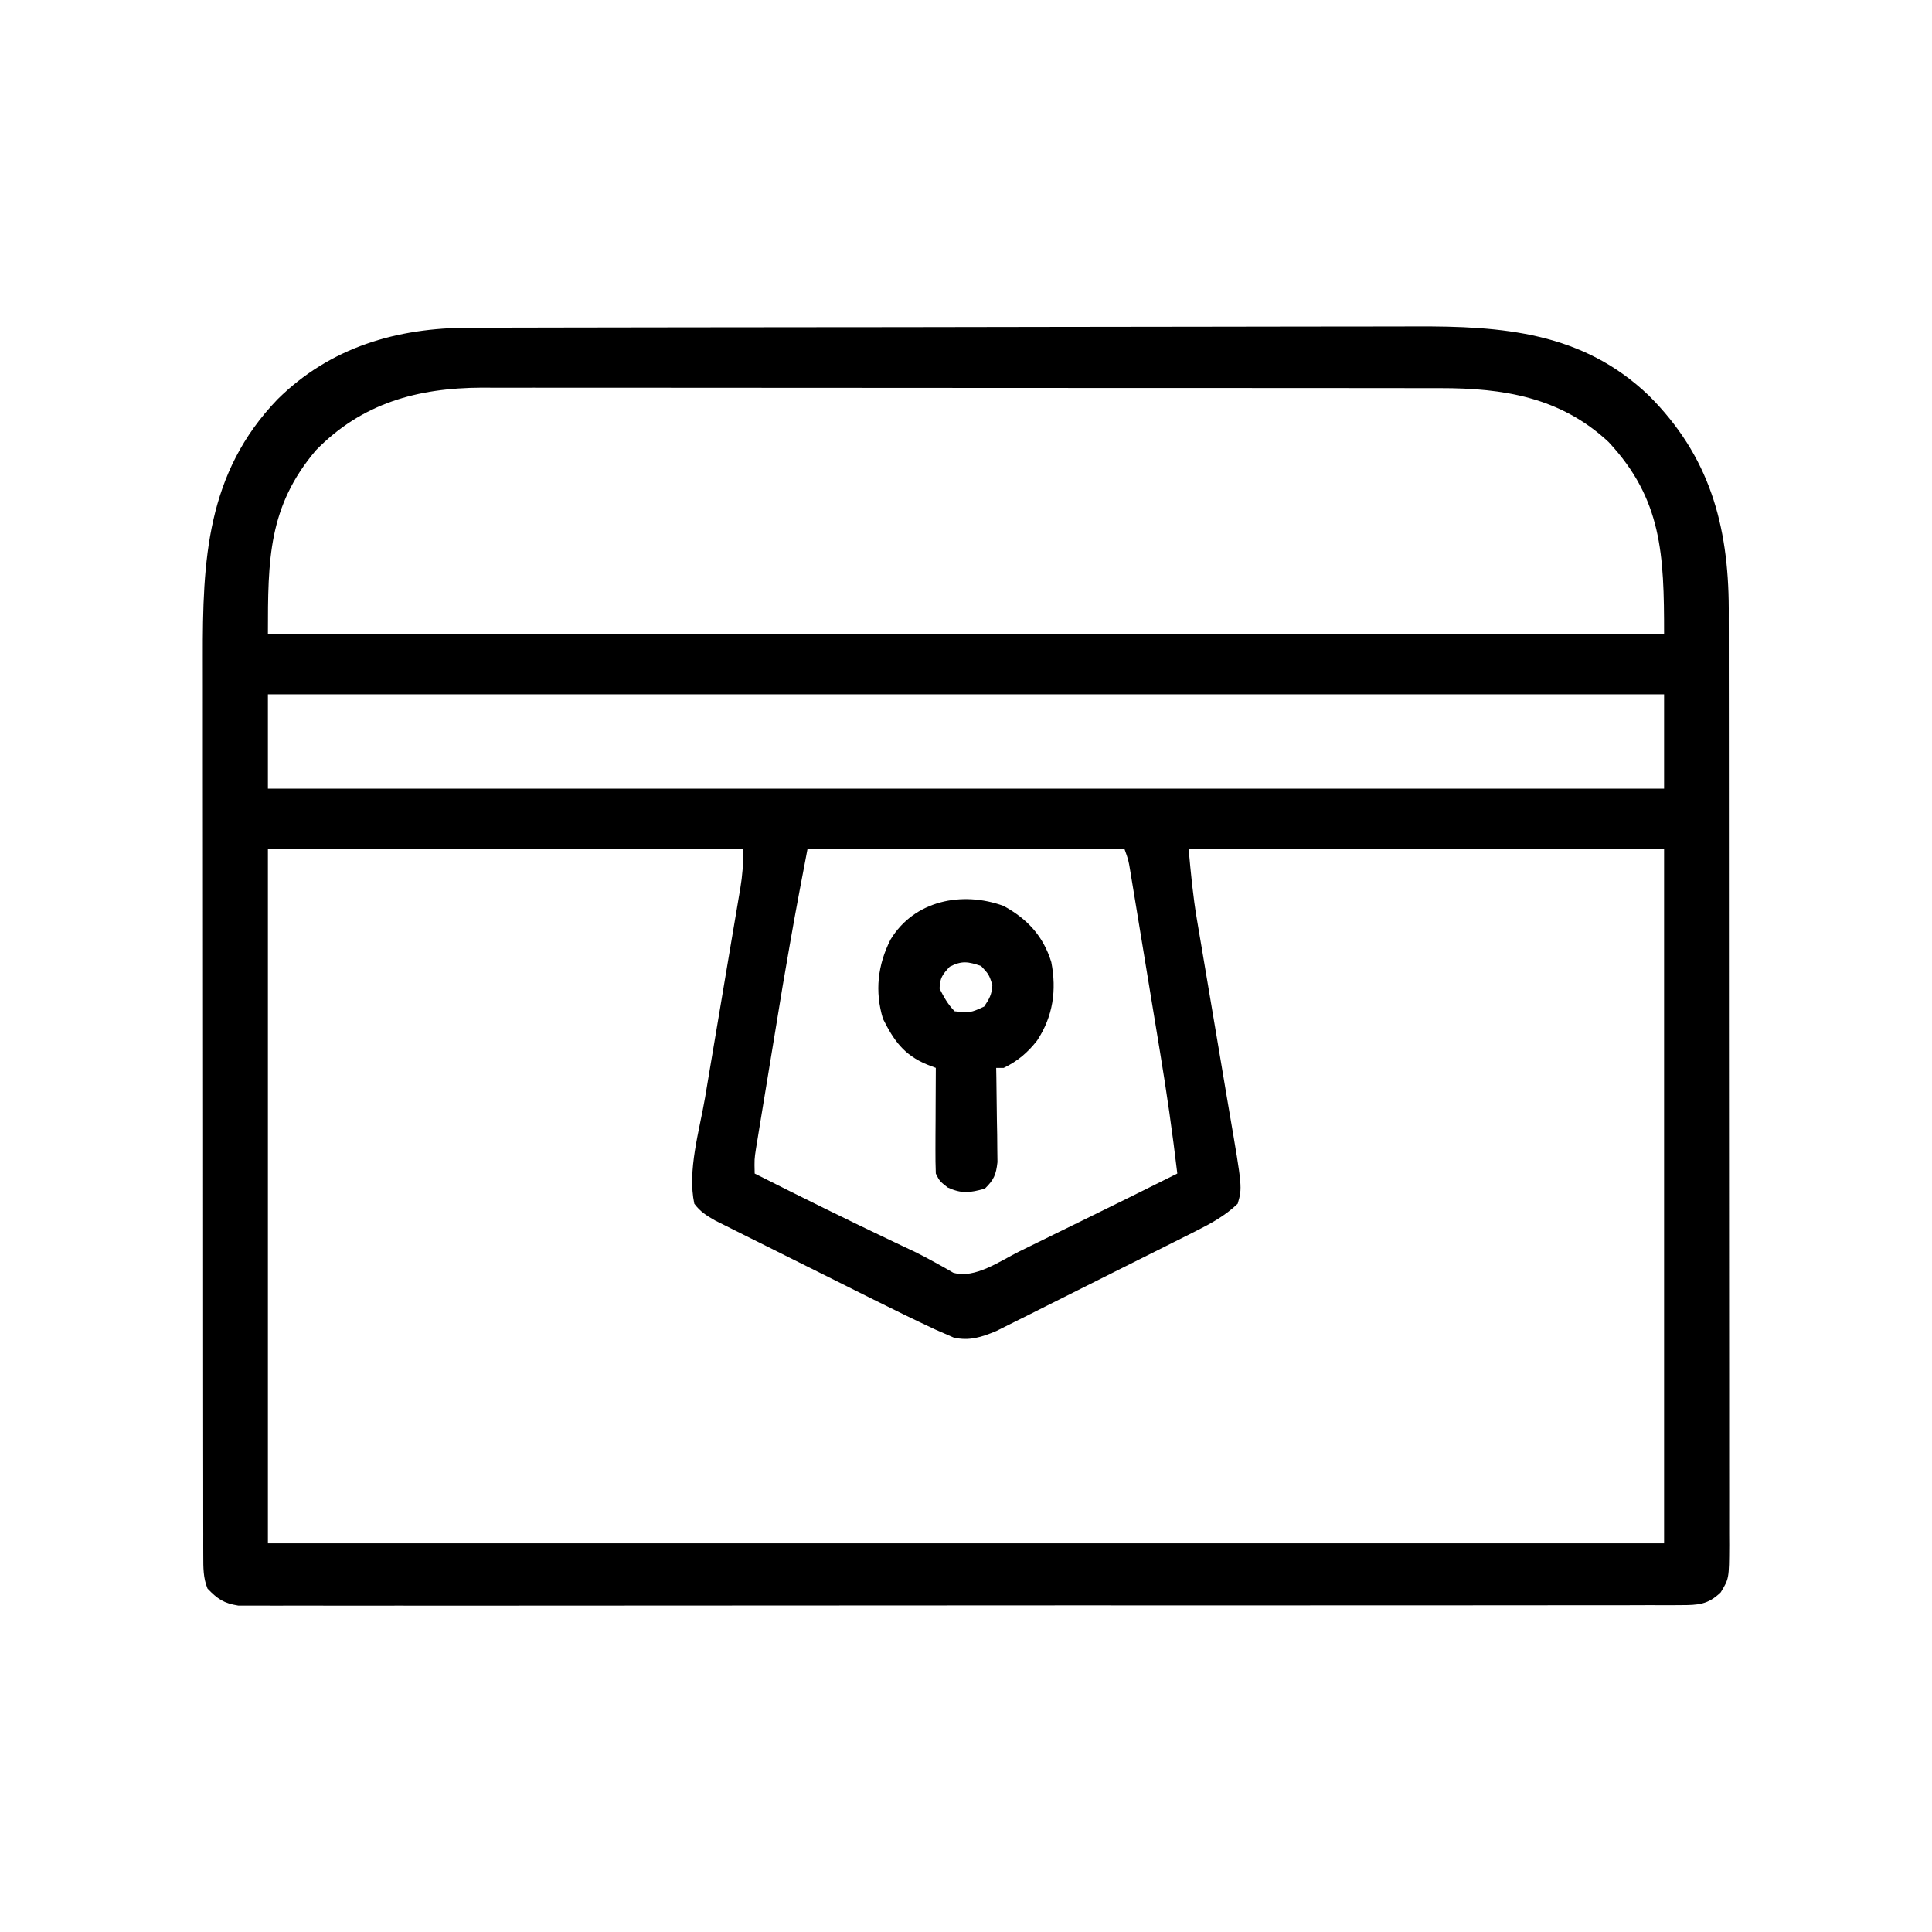
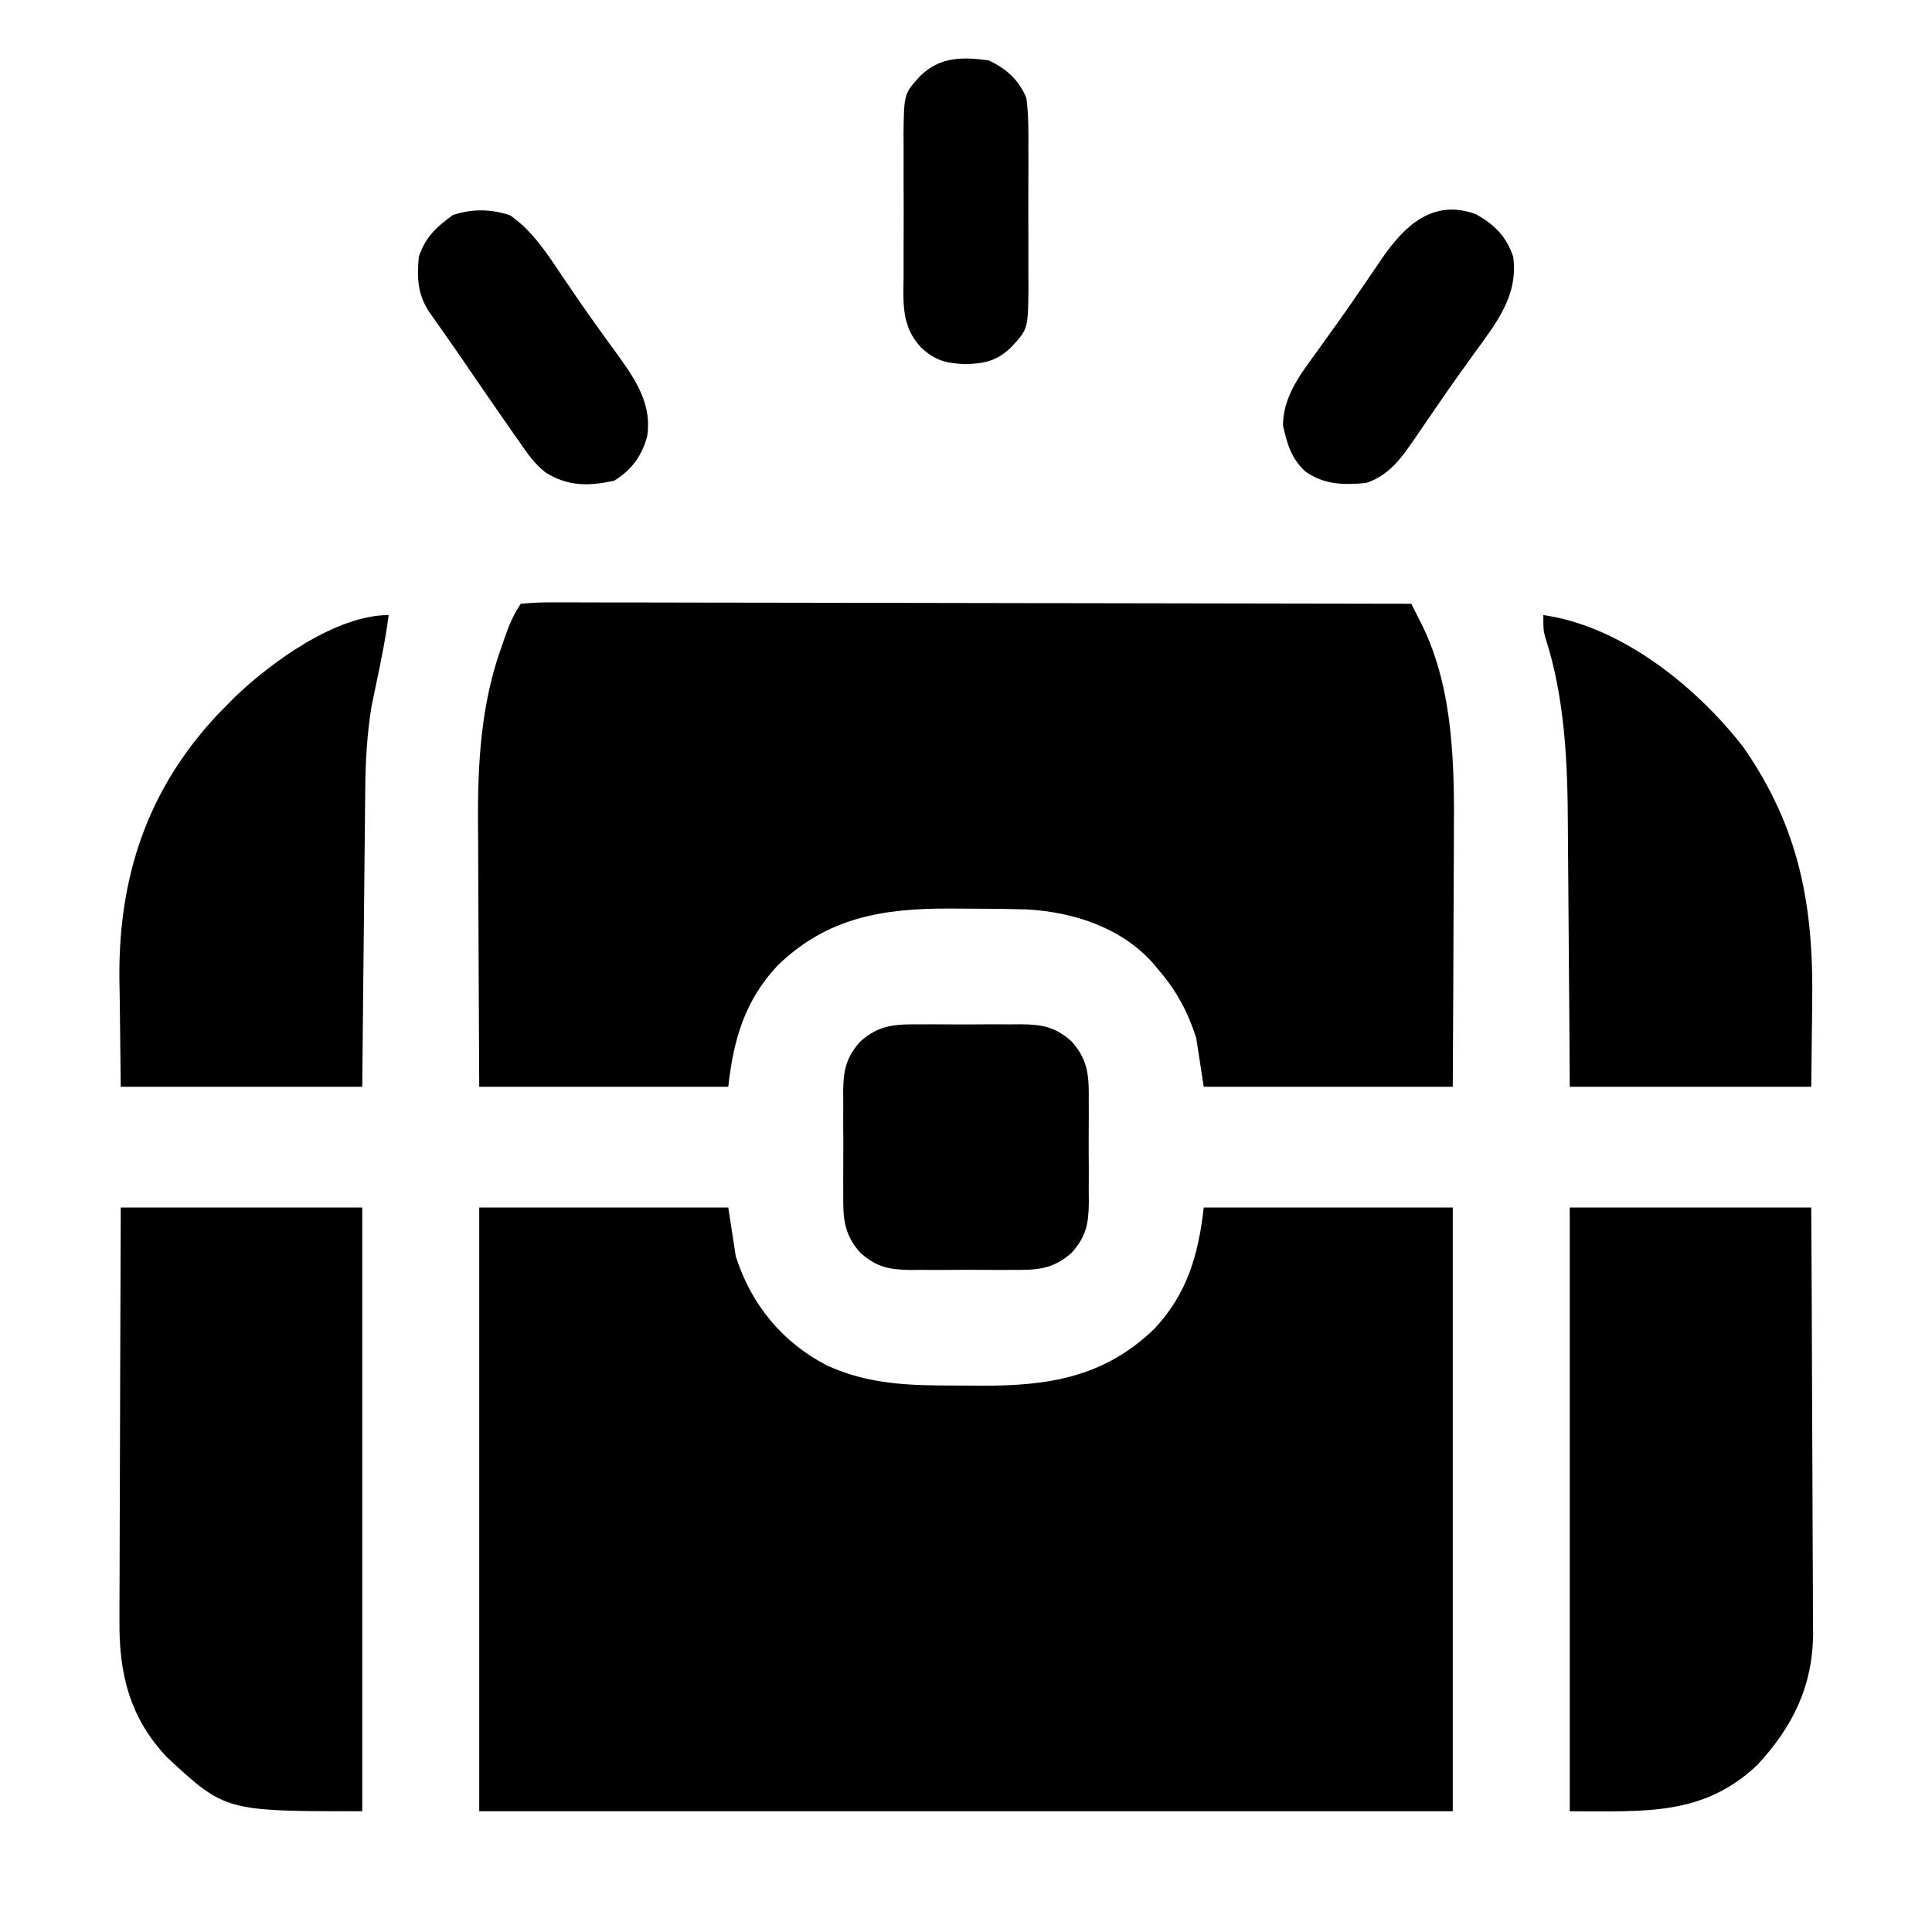
<svg xmlns="http://www.w3.org/2000/svg" version="1.1" width="512" height="512">
-   <path d="M0 0 C1.743 -0.006 1.743 -0.006 3.52 -0.011 C6.737 -0.02 9.953 -0.025 13.17 -0.028 C16.642 -0.031 20.115 -0.041 23.587 -0.05 C31.971 -0.069 40.354 -0.08 48.737 -0.088 C52.691 -0.093 56.645 -0.098 60.599 -0.103 C73.753 -0.12 86.907 -0.135 100.062 -0.142 C103.473 -0.144 106.884 -0.146 110.295 -0.148 C111.566 -0.149 111.566 -0.149 112.863 -0.149 C126.581 -0.158 140.298 -0.183 154.015 -0.216 C168.118 -0.249 182.221 -0.267 196.324 -0.27 C204.234 -0.272 212.144 -0.281 220.054 -0.306 C226.794 -0.328 233.534 -0.336 240.274 -0.326 C243.707 -0.322 247.14 -0.324 250.573 -0.343 C273.711 -0.453 294.887 1.143 312.469 17.96 C328.519 33.955 333.591 52.267 333.667 74.453 C333.665 75.445 333.664 76.437 333.662 77.459 C333.664 78.543 333.667 79.627 333.669 80.743 C333.675 84.346 333.675 87.948 333.674 91.551 C333.677 94.145 333.68 96.74 333.684 99.334 C333.692 105.63 333.695 111.927 333.696 118.223 C333.696 123.339 333.698 128.456 333.701 133.572 C333.71 148.091 333.715 162.61 333.714 177.129 C333.714 178.3 333.714 178.3 333.714 179.495 C333.714 180.277 333.714 181.059 333.714 181.865 C333.713 194.561 333.723 207.257 333.737 219.954 C333.751 233.002 333.758 246.051 333.757 259.099 C333.757 266.421 333.76 273.742 333.77 281.063 C333.781 287.94 333.78 294.816 333.773 301.693 C333.772 304.219 333.774 306.746 333.78 309.272 C333.788 312.714 333.783 316.156 333.776 319.597 C333.781 320.603 333.786 321.608 333.791 322.643 C333.747 331.502 333.747 331.502 331.528 335.147 C328.137 338.413 325.547 338.523 320.928 338.527 C320.263 338.532 319.598 338.537 318.913 338.542 C316.675 338.554 314.437 338.544 312.199 338.535 C310.582 338.539 308.966 338.544 307.349 338.551 C302.898 338.566 298.447 338.561 293.997 338.554 C289.2 338.549 284.403 338.562 279.606 338.572 C270.205 338.589 260.805 338.59 251.404 338.585 C243.765 338.581 236.127 338.582 228.488 338.588 C226.859 338.589 226.859 338.589 225.198 338.59 C222.992 338.591 220.786 338.593 218.58 338.594 C197.88 338.608 177.179 338.603 156.479 338.591 C137.529 338.581 118.58 338.594 99.63 338.618 C80.186 338.643 60.741 338.652 41.297 338.646 C30.375 338.642 19.454 338.644 8.532 338.662 C-0.766 338.676 -10.063 338.677 -19.361 338.66 C-24.107 338.651 -28.852 338.649 -33.598 338.664 C-37.94 338.678 -42.282 338.674 -46.624 338.654 C-48.197 338.65 -49.77 338.653 -51.344 338.664 C-53.478 338.677 -55.611 338.665 -57.745 338.648 C-58.932 338.648 -60.119 338.648 -61.342 338.647 C-65.155 338.038 -66.806 336.908 -69.472 334.147 C-70.629 331.322 -70.597 328.591 -70.6 325.558 C-70.603 324.636 -70.607 323.715 -70.61 322.765 C-70.608 321.756 -70.607 320.746 -70.605 319.707 C-70.609 318.094 -70.609 318.094 -70.612 316.449 C-70.618 312.834 -70.618 309.22 -70.617 305.605 C-70.62 303.018 -70.623 300.431 -70.627 297.844 C-70.635 291.536 -70.638 285.228 -70.639 278.92 C-70.639 273.788 -70.641 268.656 -70.644 263.524 C-70.653 248.959 -70.658 234.394 -70.657 219.829 C-70.657 219.044 -70.657 218.258 -70.657 217.449 C-70.657 216.663 -70.657 215.877 -70.657 215.066 C-70.656 202.347 -70.666 189.628 -70.68 176.909 C-70.694 163.836 -70.701 150.763 -70.7 137.69 C-70.7 130.356 -70.703 123.022 -70.714 115.688 C-70.724 108.781 -70.723 101.874 -70.716 94.967 C-70.715 92.44 -70.717 89.913 -70.723 87.386 C-70.781 61.664 -69.781 38.544 -50.909 18.96 C-36.943 5.152 -19.273 -0.003 0 0 Z M-40.768 32.503 C-53.366 47.398 -53.472 61.325 -53.472 81.147 C68.628 81.147 190.728 81.147 316.528 81.147 C316.528 60.074 315.994 45.496 301.818 30.284 C289.12 18.432 273.929 15.988 257.245 16.013 C256.128 16.011 255.011 16.009 253.859 16.007 C250.126 16 246.392 16.001 242.658 16.002 C239.977 15.999 237.296 15.996 234.615 15.992 C228.093 15.983 221.572 15.981 215.05 15.98 C209.747 15.98 204.443 15.978 199.139 15.974 C184.084 15.966 169.03 15.961 153.976 15.962 C152.759 15.962 152.759 15.962 151.519 15.962 C150.301 15.962 150.301 15.962 149.059 15.962 C135.908 15.962 122.757 15.953 109.607 15.939 C96.087 15.924 82.567 15.917 69.047 15.918 C61.464 15.919 53.88 15.916 46.296 15.905 C39.839 15.896 33.381 15.894 26.924 15.901 C23.633 15.904 20.343 15.903 17.052 15.895 C13.475 15.888 9.897 15.892 6.32 15.9 C4.781 15.892 4.781 15.892 3.212 15.884 C-13.87 15.965 -28.565 19.988 -40.768 32.503 Z M-53.472 97.147 C-53.472 105.397 -53.472 113.647 -53.472 122.147 C68.628 122.147 190.728 122.147 316.528 122.147 C316.528 113.897 316.528 105.647 316.528 97.147 C194.428 97.147 72.328 97.147 -53.472 97.147 Z M-53.472 138.147 C-53.472 198.867 -53.472 259.587 -53.472 322.147 C68.628 322.147 190.728 322.147 316.528 322.147 C316.528 261.427 316.528 200.707 316.528 138.147 C274.948 138.147 233.368 138.147 190.528 138.147 C191.113 144.576 191.673 150.636 192.744 156.938 C192.919 157.985 192.919 157.985 193.099 159.052 C193.35 160.543 193.602 162.034 193.857 163.524 C194.26 165.892 194.658 168.26 195.054 170.63 C196.18 177.357 197.314 184.083 198.456 190.808 C199.158 194.943 199.852 199.08 200.541 203.217 C200.803 204.781 201.068 206.344 201.337 207.907 C204.766 227.884 204.766 227.884 203.528 232.147 C200.193 235.349 196.474 237.366 192.365 239.431 C191.769 239.732 191.173 240.034 190.559 240.344 C188.605 241.33 186.647 242.307 184.689 243.284 C183.32 243.971 181.951 244.657 180.583 245.345 C177.721 246.78 174.857 248.211 171.992 249.639 C168.327 251.465 164.67 253.304 161.014 255.147 C158.191 256.567 155.365 257.98 152.538 259.39 C151.188 260.065 149.84 260.743 148.492 261.423 C146.606 262.373 144.714 263.314 142.822 264.251 C141.749 264.788 140.676 265.324 139.57 265.877 C135.695 267.495 132.397 268.59 128.232 267.603 C127.127 267.118 127.127 267.118 126.001 266.624 C125.137 266.247 124.273 265.87 123.382 265.482 C117.872 262.905 112.409 260.241 106.97 257.518 C105.691 256.881 104.412 256.244 103.133 255.606 C100.474 254.28 97.816 252.951 95.159 251.62 C91.757 249.916 88.351 248.222 84.944 246.53 C82.31 245.22 79.68 243.906 77.05 242.589 C75.795 241.962 74.539 241.336 73.281 240.713 C71.53 239.843 69.782 238.965 68.035 238.086 C67.041 237.59 66.047 237.093 65.024 236.582 C62.718 235.256 61.12 234.266 59.528 232.147 C57.653 223.342 60.871 212.829 62.372 204.065 C62.665 202.32 62.956 200.575 63.247 198.83 C64.009 194.263 64.781 189.696 65.555 185.131 C66.796 177.807 68.025 170.481 69.25 163.155 C69.678 160.603 70.112 158.052 70.546 155.502 C70.81 153.937 71.072 152.373 71.335 150.808 C71.457 150.103 71.578 149.398 71.703 148.672 C72.305 145.057 72.528 141.847 72.528 138.147 C30.948 138.147 -10.632 138.147 -53.472 138.147 Z M89.528 138.147 C86.079 156.25 86.079 156.25 82.95 174.401 C82.732 175.729 82.514 177.057 82.295 178.385 C81.846 181.114 81.4 183.844 80.954 186.574 C80.385 190.065 79.809 193.556 79.233 197.046 C78.677 200.414 78.127 203.783 77.575 207.151 C77.369 208.399 77.163 209.647 76.951 210.932 C76.763 212.085 76.576 213.239 76.383 214.427 C76.217 215.438 76.052 216.45 75.881 217.492 C75.441 220.362 75.441 220.362 75.528 224.147 C87.818 230.351 100.147 236.454 112.585 242.353 C113.479 242.778 114.373 243.202 115.294 243.639 C116.162 244.046 117.03 244.453 117.925 244.873 C119.712 245.748 121.474 246.676 123.21 247.648 C124.073 248.125 124.936 248.601 125.825 249.092 C126.587 249.534 127.348 249.975 128.133 250.429 C133.874 252.15 140.615 247.275 145.732 244.753 C146.609 244.323 147.487 243.894 148.392 243.452 C151.189 242.083 153.984 240.709 156.778 239.335 C158.642 238.422 160.505 237.51 162.368 236.598 C170.773 232.482 179.163 228.342 187.528 224.147 C186.256 213.396 184.73 202.715 182.962 192.034 C182.721 190.562 182.479 189.09 182.238 187.618 C181.738 184.571 181.236 181.525 180.733 178.479 C180.088 174.577 179.448 170.675 178.81 166.772 C178.315 163.749 177.818 160.727 177.319 157.705 C177.082 156.265 176.846 154.824 176.61 153.383 C176.283 151.383 175.951 149.384 175.62 147.384 C175.433 146.249 175.246 145.114 175.053 143.944 C174.581 141.079 174.581 141.079 173.528 138.147 C145.808 138.147 118.088 138.147 89.528 138.147 Z " fill="#000000" transform="translate(124.4715,86.85283)" />
-   <path d="M0 0 C6.276 3.419 10.548 8.006 12.66 14.902 C14.113 22.355 13.114 29.278 8.918 35.652 C6.387 38.894 3.744 41.131 0.055 42.926 C-0.605 42.926 -1.265 42.926 -1.945 42.926 C-1.93 43.753 -1.914 44.58 -1.898 45.433 C-1.835 49.18 -1.796 52.928 -1.758 56.676 C-1.733 57.978 -1.708 59.28 -1.682 60.621 C-1.672 61.871 -1.662 63.122 -1.652 64.41 C-1.637 65.562 -1.621 66.714 -1.605 67.901 C-1.981 71.246 -2.554 72.593 -4.945 74.926 C-8.919 76.03 -11.035 76.341 -14.82 74.613 C-16.945 72.926 -16.945 72.926 -17.945 70.926 C-18.031 68.82 -18.052 66.712 -18.043 64.605 C-18.04 63.349 -18.037 62.092 -18.033 60.797 C-18.025 59.478 -18.016 58.159 -18.008 56.801 C-18.003 55.461 -17.998 54.121 -17.994 52.781 C-17.982 49.496 -17.966 46.211 -17.945 42.926 C-18.717 42.631 -19.49 42.335 -20.285 42.031 C-26.414 39.484 -29.08 35.656 -31.945 29.926 C-34.157 22.65 -33.35 15.661 -29.945 8.926 C-23.682 -1.433 -10.975 -4.003 0 0 Z M-14.258 16.113 C-16.185 18.183 -16.862 19.096 -16.945 21.926 C-15.797 24.169 -14.736 26.135 -12.945 27.926 C-8.798 28.341 -8.798 28.341 -5.133 26.676 C-3.733 24.613 -3.093 23.431 -2.945 20.926 C-3.883 18.14 -3.883 18.14 -5.945 15.926 C-9.353 14.766 -11.024 14.453 -14.258 16.113 Z " fill="#000000" transform="translate(265.9453,240.0742)" />
+   <path d="M0 0 C21.78 0 43.56 0 66 0 C66.99 6.435 66.99 6.435 68 13 C72.065 25.645 80.202 35.648 92.062 41.812 C103.255 47.016 114.509 47.187 126.637 47.185 C128.732 47.187 130.827 47.206 132.922 47.225 C150.915 47.301 165.671 44.965 178.941 32.121 C187.649 22.811 190.612 12.492 192 0 C213.78 0 235.56 0 258 0 C258 52.8 258 105.6 258 160 C172.86 160 87.72 160 0 160 C0 107.2 0 54.4 0 0 Z " fill="#000000" transform="translate(127,320)" />
+   <path d="M0 0 C3.132 -0.294 6.066 -0.391 9.2 -0.361 C10.165 -0.363 11.131 -0.366 12.126 -0.369 C15.381 -0.373 18.636 -0.357 21.891 -0.341 C24.217 -0.34 26.542 -0.34 28.867 -0.342 C35.198 -0.343 41.528 -0.325 47.858 -0.304 C53.798 -0.287 59.738 -0.284 65.678 -0.281 C77.446 -0.275 89.213 -0.255 100.981 -0.226 C112.414 -0.199 123.847 -0.178 135.28 -0.165 C135.984 -0.164 136.689 -0.163 137.414 -0.162 C140.948 -0.158 144.482 -0.155 148.015 -0.151 C177.344 -0.12 206.672 -0.067 236 0 C236.644 1.271 237.286 2.543 237.927 3.815 C238.285 4.523 238.643 5.232 239.012 5.961 C247.183 22.819 247.451 42.798 247.293 61.105 C247.287 63.051 247.283 64.997 247.28 66.943 C247.269 71.995 247.239 77.046 247.206 82.098 C247.169 88.197 247.156 94.295 247.139 100.394 C247.11 109.596 247.052 118.798 247 128 C225.22 128 203.44 128 181 128 C180.34 123.71 179.68 119.42 179 115 C176.673 107.936 173.842 102.616 169 97 C168.499 96.393 167.997 95.786 167.48 95.16 C158.985 85.713 146.354 81.681 134 81 C129.428 80.864 124.861 80.814 120.288 80.815 C118.201 80.813 116.116 80.794 114.029 80.775 C96.054 80.699 81.314 83.05 68.059 95.879 C59.351 105.189 56.388 115.508 55 128 C33.22 128 11.44 128 -11 128 C-11.12 106.8 -11.12 106.8 -11.146 97.646 C-11.164 91.441 -11.185 85.236 -11.226 79.031 C-11.259 74.019 -11.277 69.007 -11.285 63.995 C-11.29 62.098 -11.301 60.202 -11.317 58.306 C-11.45 42.278 -10.519 26.188 -4.938 11 C-4.682 10.252 -4.426 9.505 -4.162 8.734 C-3.038 5.52 -1.898 2.846 0 0 Z " fill="#000000" transform="translate(138,160)" />
+   <path d="M0 0 C21.12 0 42.24 0 64 0 C64.161 30.007 64.161 30.007 64.201 44.883 C64.223 52.913 64.251 60.942 64.302 68.971 C64.342 75.33 64.367 81.689 64.376 88.049 C64.382 91.412 64.396 94.774 64.423 98.137 C64.452 101.905 64.456 105.671 64.454 109.438 C64.468 110.536 64.483 111.634 64.498 112.765 C64.424 126.819 59.14 137.562 49.688 147.75 C35.339 161.33 19.859 160 0 160 C0 107.2 0 54.4 0 0 Z " fill="#000000" transform="translate(416,320)" />
+   <path d="M0 0 C21.12 0 42.24 0 64 0 C64 52.8 64 105.6 64 160 C27.676 160 27.676 160 12.25 145.688 C2.421 135.302 -0.477 123.61 -0.341 109.666 C-0.341 108.474 -0.341 107.283 -0.342 106.055 C-0.34 102.82 -0.325 99.586 -0.304 96.351 C-0.285 92.958 -0.284 89.566 -0.28 86.173 C-0.271 79.763 -0.246 73.353 -0.216 66.943 C-0.179 58.922 -0.163 50.9 -0.146 42.879 C-0.117 28.586 -0.057 14.293 0 0 Z " fill="#000000" transform="translate(32,320)" />
+   <path d="M0 0 C-0.848 6.525 -2.174 12.919 -3.539 19.354 C-3.712 20.192 -3.885 21.031 -4.062 21.895 C-4.218 22.636 -4.374 23.376 -4.535 24.14 C-5.726 31.469 -6.151 38.798 -6.205 46.213 C-6.215 47.073 -6.225 47.933 -6.235 48.819 C-6.267 51.621 -6.292 54.424 -6.316 57.227 C-6.337 59.185 -6.358 61.144 -6.379 63.103 C-6.434 68.228 -6.484 73.354 -6.532 78.48 C-6.592 84.646 -6.658 90.812 -6.723 96.978 C-6.82 106.319 -6.909 115.659 -7 125 C-28.12 125 -49.24 125 -71 125 C-71.082 117.761 -71.165 110.521 -71.25 103.062 C-71.286 100.816 -71.323 98.569 -71.36 96.254 C-71.614 69.458 -63.954 46.197 -45.328 26.367 C-44.56 25.586 -43.792 24.805 -43 24 C-42.252 23.239 -41.505 22.479 -40.734 21.695 C-31.063 12.44 -13.94 0 0 0 Z " fill="#000000" transform="translate(103,163)" />
+   <path d="M0 0 C20.731 2.962 40.534 18.94 53 35 C68.044 56.626 71.667 77.343 71.25 103.062 C71.168 110.302 71.085 117.541 71 125 C49.88 125 28.76 125 7 125 C6.944 115.854 6.944 115.854 6.887 106.523 C6.856 102.613 6.825 98.703 6.791 94.793 C6.737 88.614 6.686 82.436 6.654 76.257 C6.627 71.265 6.587 66.272 6.537 61.279 C6.52 59.394 6.509 57.509 6.502 55.623 C6.441 39.067 5.691 21.893 0.551 6.023 C0 4 0 4 0 0 Z " fill="#000000" transform="translate(409,163)" />
+   <path d="M0 0 C0.954 -0.004 1.908 -0.008 2.891 -0.012 C4.901 -0.014 6.912 -0.007 8.922 0.01 C11.99 0.031 15.057 0.01 18.125 -0.016 C20.083 -0.013 22.042 -0.008 24 0 C25.369 -0.012 25.369 -0.012 26.766 -0.025 C32.321 0.057 35.693 0.689 40 4.531 C44.543 9.623 44.589 14.031 44.531 20.531 C44.537 21.962 44.537 21.962 44.543 23.422 C44.546 25.432 44.538 27.443 44.521 29.453 C44.5 32.522 44.521 35.588 44.547 38.656 C44.544 40.615 44.539 42.573 44.531 44.531 C44.539 45.444 44.547 46.357 44.556 47.297 C44.474 52.852 43.842 56.225 40 60.531 C34.908 65.074 30.5 65.12 24 65.062 C22.569 65.068 22.569 65.068 21.109 65.074 C19.099 65.077 17.088 65.069 15.078 65.053 C12.01 65.031 8.943 65.053 5.875 65.078 C3.917 65.075 1.958 65.07 0 65.062 C-0.913 65.071 -1.825 65.079 -2.766 65.087 C-8.321 65.006 -11.693 64.373 -16 60.531 C-20.543 55.439 -20.589 51.032 -20.531 44.531 C-20.535 43.577 -20.539 42.623 -20.543 41.641 C-20.546 39.63 -20.538 37.62 -20.521 35.609 C-20.5 32.541 -20.521 29.475 -20.547 26.406 C-20.544 24.448 -20.539 22.49 -20.531 20.531 C-20.539 19.619 -20.547 18.706 -20.556 17.766 C-20.474 12.21 -19.842 8.838 -16 4.531 C-10.908 -0.012 -6.5 -0.058 0 0 Z " fill="#000000" transform="translate(244,271.4688)" />
+   <path d="M0 0 C5.9 4.064 9.869 10.236 13.812 16.125 C16.991 20.833 20.204 25.505 23.531 30.109 C24.159 30.984 24.787 31.859 25.434 32.761 C26.657 34.462 27.888 36.158 29.129 37.846 C33.689 44.228 37.606 50.556 36.312 58.625 C34.823 63.852 32.298 67.375 27.625 70.312 C20.96 71.794 15.497 71.895 9.517 68.231 C6.575 65.998 4.63 63.216 2.562 60.188 C2.099 59.533 1.636 58.878 1.159 58.204 C-0.305 56.125 -1.748 54.033 -3.188 51.938 C-4.133 50.575 -5.078 49.213 -6.023 47.852 C-7.87 45.183 -9.705 42.507 -11.531 39.824 C-13.284 37.251 -15.054 34.692 -16.844 32.145 C-17.261 31.55 -17.677 30.955 -18.107 30.342 C-19.238 28.731 -20.373 27.121 -21.508 25.512 C-24.594 20.782 -24.695 16.419 -24.188 10.938 C-22.362 5.664 -19.58 3.141 -15.188 -0.062 C-10.058 -1.772 -5.126 -1.709 0 0 Z " fill="#000000" transform="translate(135.1875,57.0625)" />
+   <path d="M0 0 C4.959 2.656 8.219 5.951 9.996 11.281 C11.46 21.697 5.391 29.039 -0.441 37.094 C-1.494 38.562 -2.546 40.031 -3.598 41.5 C-4.148 42.268 -4.699 43.037 -5.266 43.828 C-7.11 46.431 -8.919 49.056 -10.723 51.688 C-11.652 53.038 -11.652 53.038 -12.6 54.415 C-13.804 56.166 -15.003 57.922 -16.195 59.681 C-19.759 64.84 -22.834 69.224 -29.004 71.281 C-34.979 71.816 -39.916 71.794 -45.004 68.281 C-48.865 64.742 -49.849 61.01 -51 56.074 C-51.011 48.228 -46.106 42.101 -41.691 36.031 C-40.434 34.275 -39.178 32.519 -37.922 30.762 C-37.277 29.864 -36.631 28.966 -35.966 28.041 C-34.005 25.283 -32.087 22.502 -30.18 19.707 C-29.563 18.808 -28.947 17.909 -28.312 16.983 C-27.135 15.265 -25.964 13.544 -24.8 11.817 C-18.796 3.116 -11.327 -4.063 0 0 Z " fill="#000000" transform="translate(391.0039,56.71875)" />
+   <path d="M0 0 C4.641 2.155 8.071 5.203 10 10 C10.6 14.499 10.56 18.967 10.531 23.5 C10.535 24.809 10.539 26.118 10.543 27.467 C10.549 30.231 10.54 32.994 10.521 35.758 C10.499 39.289 10.512 42.818 10.536 46.349 C10.554 49.733 10.541 53.116 10.531 56.5 C10.539 57.763 10.547 59.025 10.556 60.326 C10.44 71.18 10.44 71.18 6 76 C2.181 79.628 -0.883 80.31 -6 80.5 C-11.117 80.31 -14.181 79.628 -18 76 C-23.301 70.245 -22.579 64.009 -22.531 56.5 C-22.535 55.191 -22.539 53.882 -22.543 52.533 C-22.549 49.769 -22.54 47.006 -22.521 44.242 C-22.499 40.711 -22.512 37.182 -22.536 33.651 C-22.554 30.267 -22.541 26.884 -22.531 23.5 C-22.539 22.237 -22.547 20.975 -22.556 19.674 C-22.44 8.82 -22.44 8.82 -18 4 C-12.729 -1.008 -6.892 -0.928 0 0 Z " fill="#000000" transform="translate(262,16)" />
</svg>
